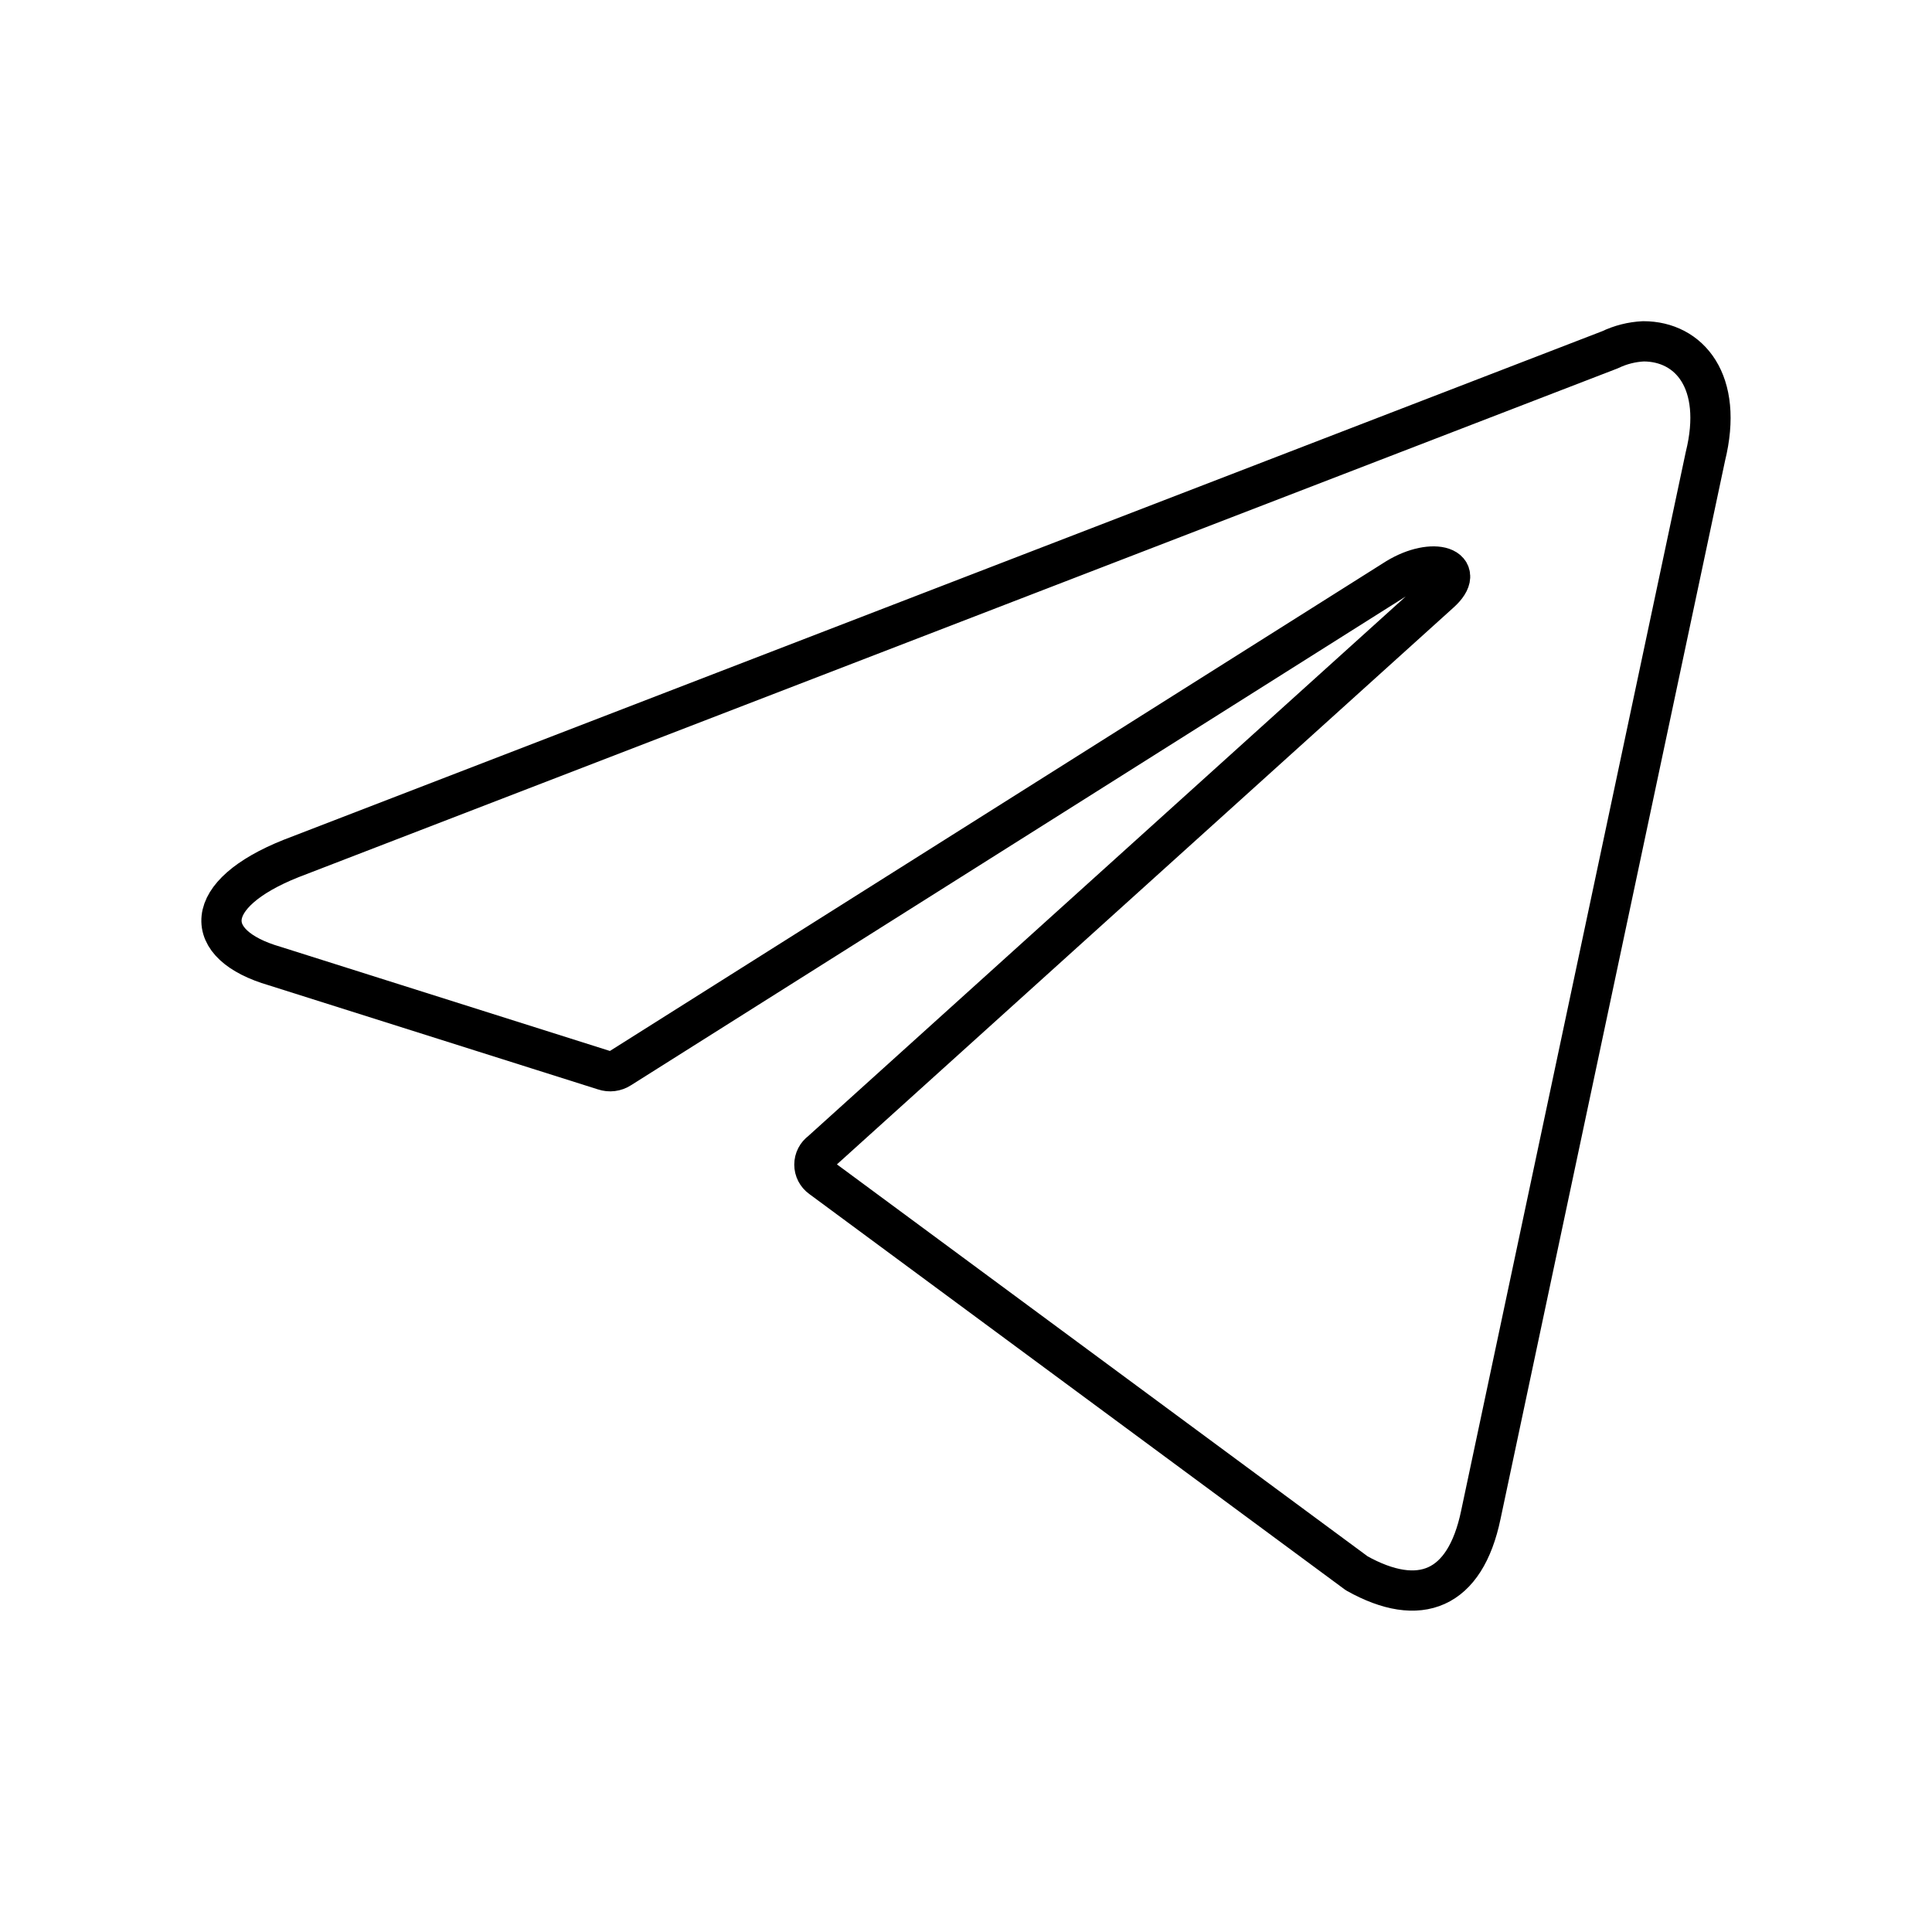
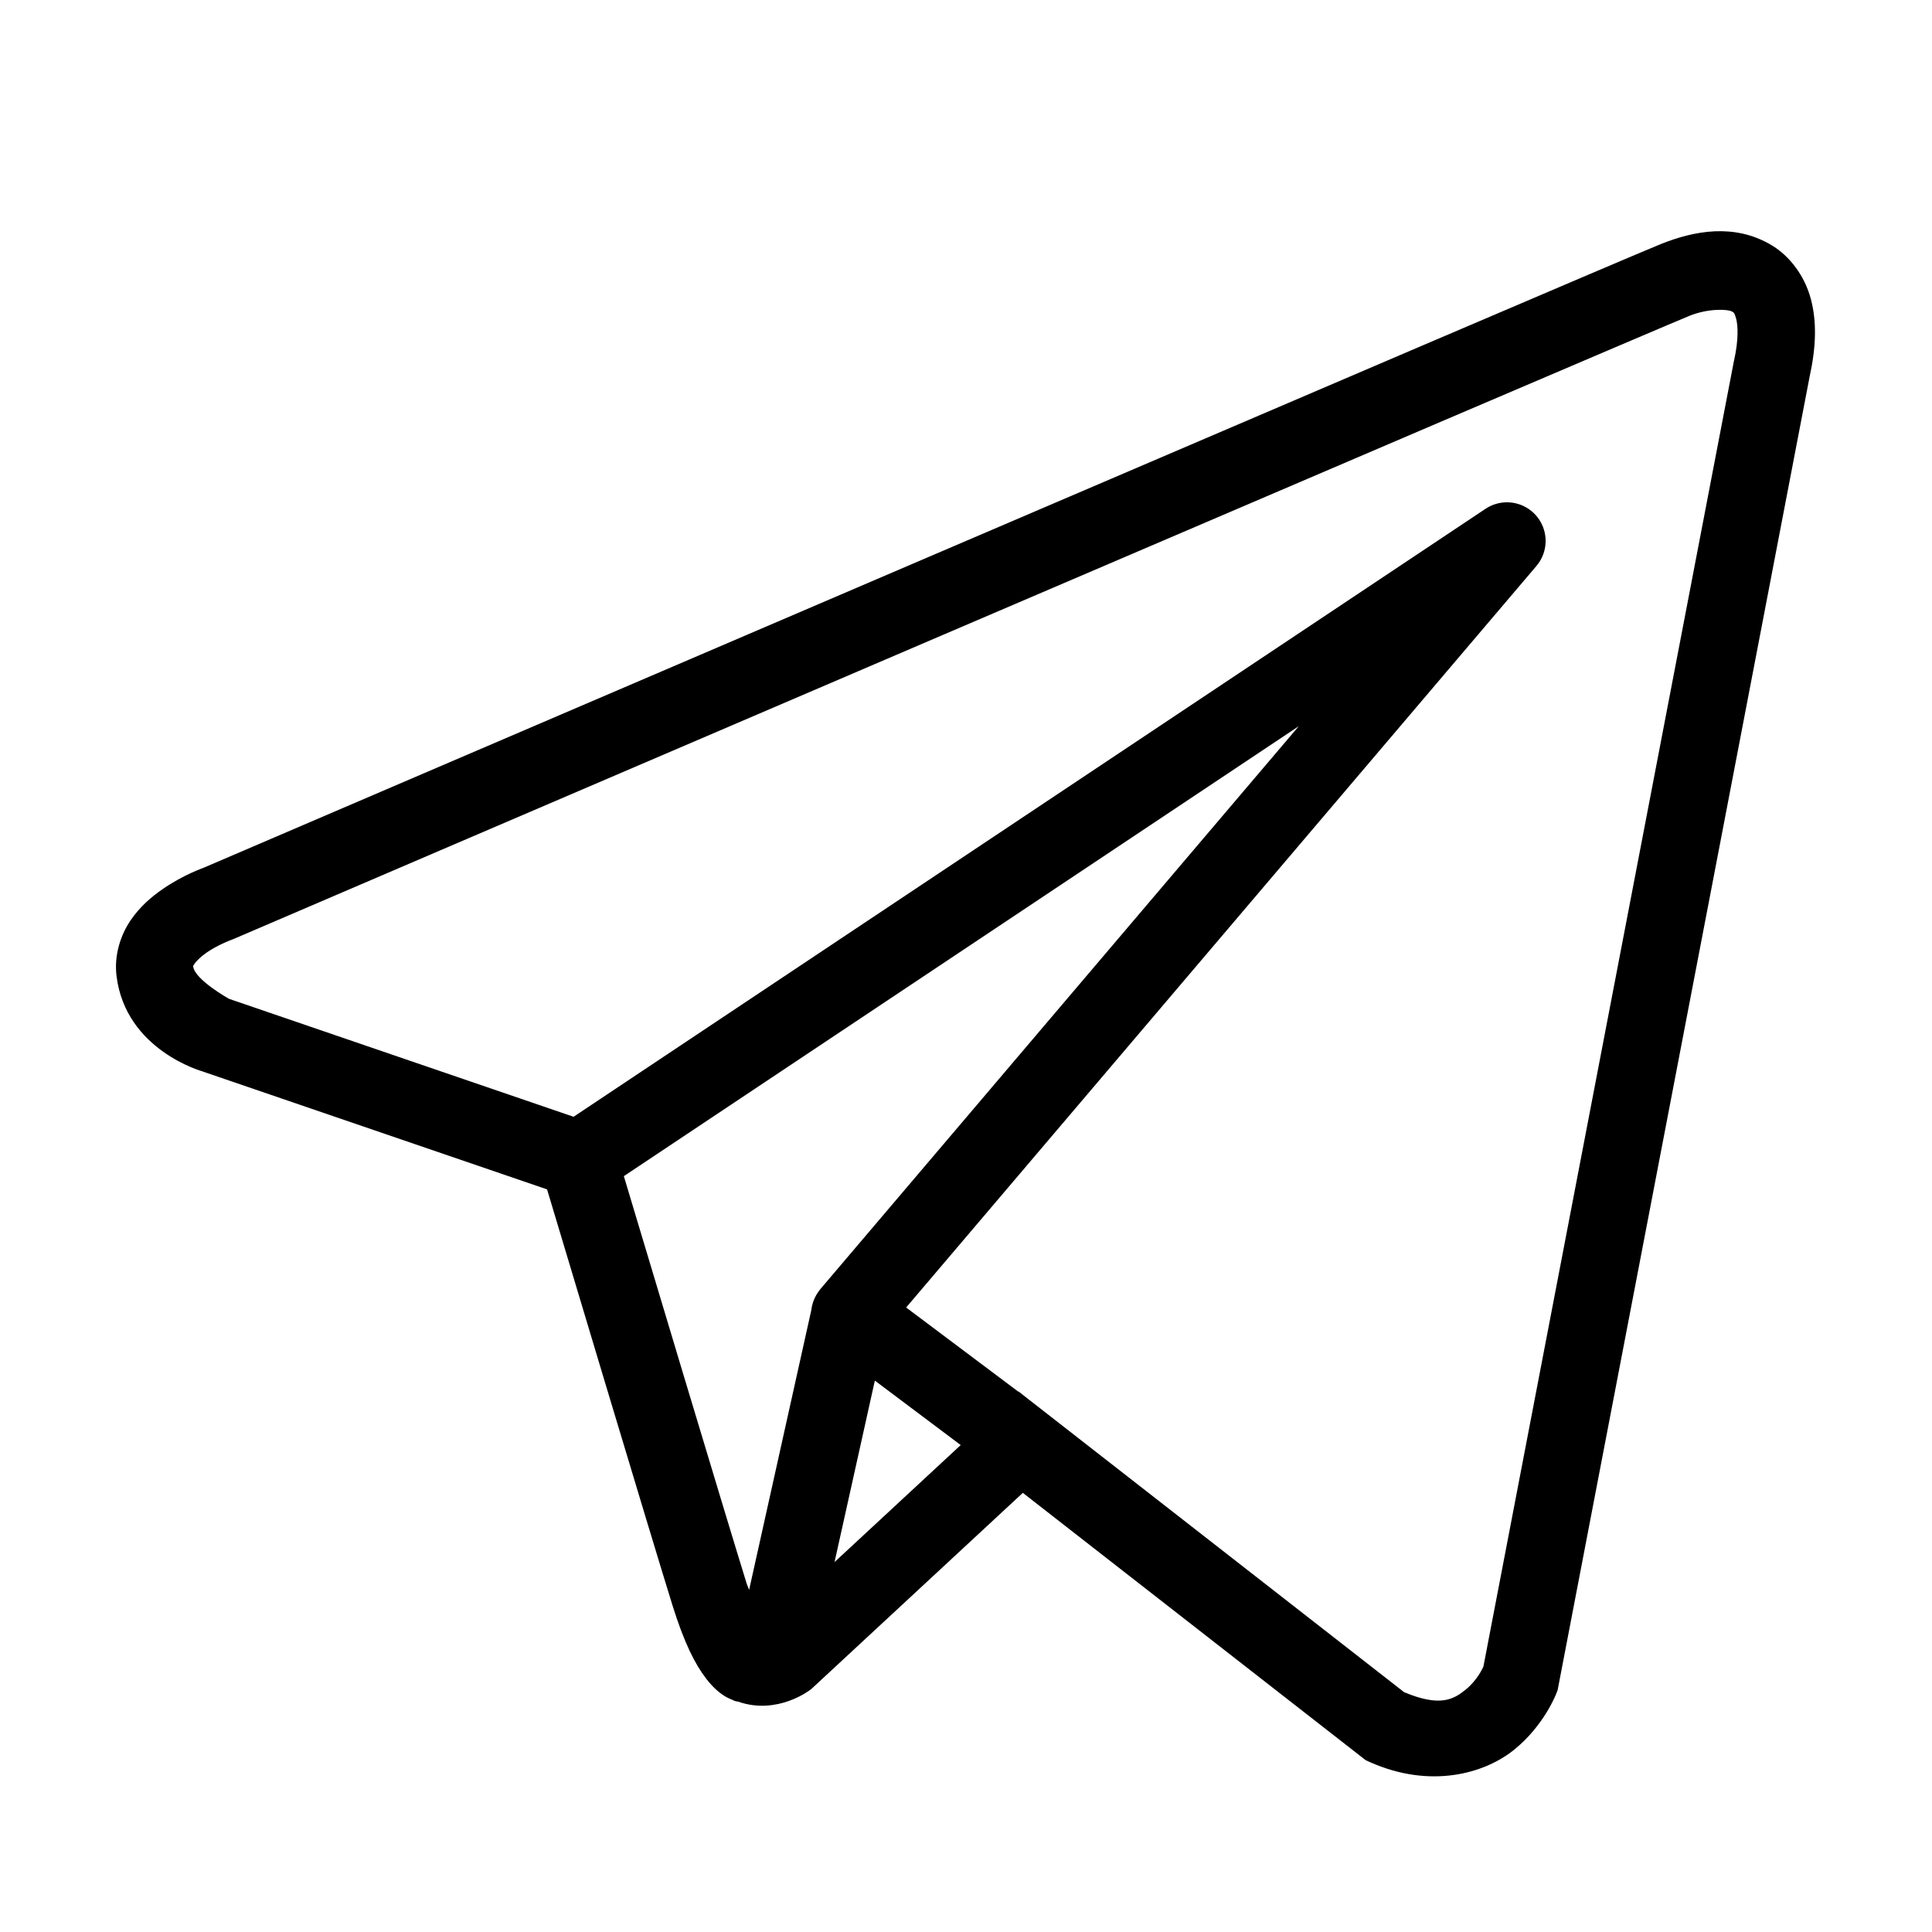
- <svg xmlns="http://www.w3.org/2000/svg" width="800px" height="800px" viewBox="0 0 48 48" id="Layer_2" data-name="Layer 2">
-   <defs>
-     <style>.cls-1{fill:none;stroke:#000000;stroke-linecap:round;stroke-linejoin:round;}</style>
-   </defs>
-   <path class="cls-1" d="M40.83,8.48c1.14,0,2,1,1.54,2.86l-5.58,26.3c-.39,1.87-1.52,2.32-3.08,1.45L20.4,29.26a.4.4,0,0,1,0-.65L35.77,14.73c.7-.62-.15-.92-1.07-.36L15.41,26.54a.46.46,0,0,1-.4.05L6.82,24C5,23.47,5,22.22,7.23,21.33L40,8.69a2.16,2.16,0,0,1,.83-.21Z" />
+ <svg xmlns="http://www.w3.org/2000/svg" x="0px" y="0px" width="100" height="100" viewBox="0 0 50 50">
+   <path d="M 44.377 5.986 C 43.89 6.008 43.416 6.143 42.988 6.314 C 42.565 6.485 40.129 7.524 36.531 9.062 C 32.934 10.601 28.257 12.604 23.621 14.59 C 14.349 18.562 5.238 22.471 5.238 22.471 L 5.305 22.445 C 5.305 22.445 4.755 22.629 4.197 23.018 C 3.919 23.212 3.619 23.463 3.373 23.828 C 3.127 24.194 2.948 24.712 3.016 25.26 C 3.253 27.185 5.248 27.73 5.248 27.73 L 5.256 27.734 L 14.158 30.781 C 14.385 31.538 16.858 39.793 17.402 41.541 C 17.703 42.507 17.984 43.065 18.277 43.445 C 18.424 43.636 18.578 43.783 18.748 43.891 C 18.816 43.933 18.887 43.966 18.957 43.994 C 18.959 43.995 18.959 43.993 18.961 43.994 C 18.97 43.998 18.978 43.998 18.986 44.002 L 18.963 43.996 C 18.979 44.003 18.995 44.014 19.012 44.02 C 19.043 44.031 19.063 44.03 19.104 44.039 C 20.123 44.395 20.967 43.734 20.967 43.734 L 21.002 43.707 L 26.471 38.635 L 35.346 45.555 L 35.457 45.605 C 37.01 46.295 38.415 45.91 39.193 45.277 C 39.971 44.644 40.277 43.828 40.277 43.828 L 40.311 43.742 L 46.832 9.752 C 46.999 8.992 47.023 8.334 46.865 7.74 C 46.708 7.146 46.325 6.63 45.846 6.344 C 45.366 6.058 44.864 5.965 44.377 5.986 z M 44.43 8.02 C 44.627 8.01 44.774 8.033 44.82 8.061 C 44.867 8.088 44.887 8.084 44.932 8.252 C 44.976 8.419 45 8.772 44.879 9.324 L 44.875 9.336 L 38.391 43.129 C 38.375 43.163 38.24 43.476 37.932 43.727 C 37.617 43.983 37.267 44.183 36.338 43.793 L 26.633 36.225 L 26.359 36.01 L 26.354 36.016 L 23.451 33.838 L 39.762 14.648 A 1 1 0 0 0 38.975 13 A 1 1 0 0 0 38.445 13.168 L 14.844 28.902 L 5.928 25.85 C 5.928 25.85 5.042 25.357 5 25.014 C 4.998 24.995 4.987 25.012 5.033 24.943 C 5.079 24.875 5.195 24.759 5.34 24.658 C 5.63 24.456 5.961 24.334 5.961 24.334 L 5.994 24.322 L 6.027 24.309 C 6.027 24.309 15.139 20.4 24.41 16.428 C 29.046 14.442 33.722 12.44 37.318 10.902 C 40.914 9.365 43.512 8.258 43.732 8.17 C 43.983 8.07 44.232 8.029 44.43 8.02 z M 33.613 18.793 L 21.244 33.346 L 21.238 33.352 A 1 1 0 0 0 21.184 33.424 A 1 1 0 0 0 21.129 33.508 A 1 1 0 0 0 20.998 33.893 A 1 1 0 0 0 20.998 33.9 L 19.387 41.146 C 19.36 41.068 19.341 41.04 19.312 40.947 L 19.312 40.945 C 18.801 39.301 16.467 31.516 16.145 30.439 L 33.613 18.793 z M 22.641 35.73 L 24.863 37.398 L 21.598 40.426 L 22.641 35.73 z" />
</svg>
